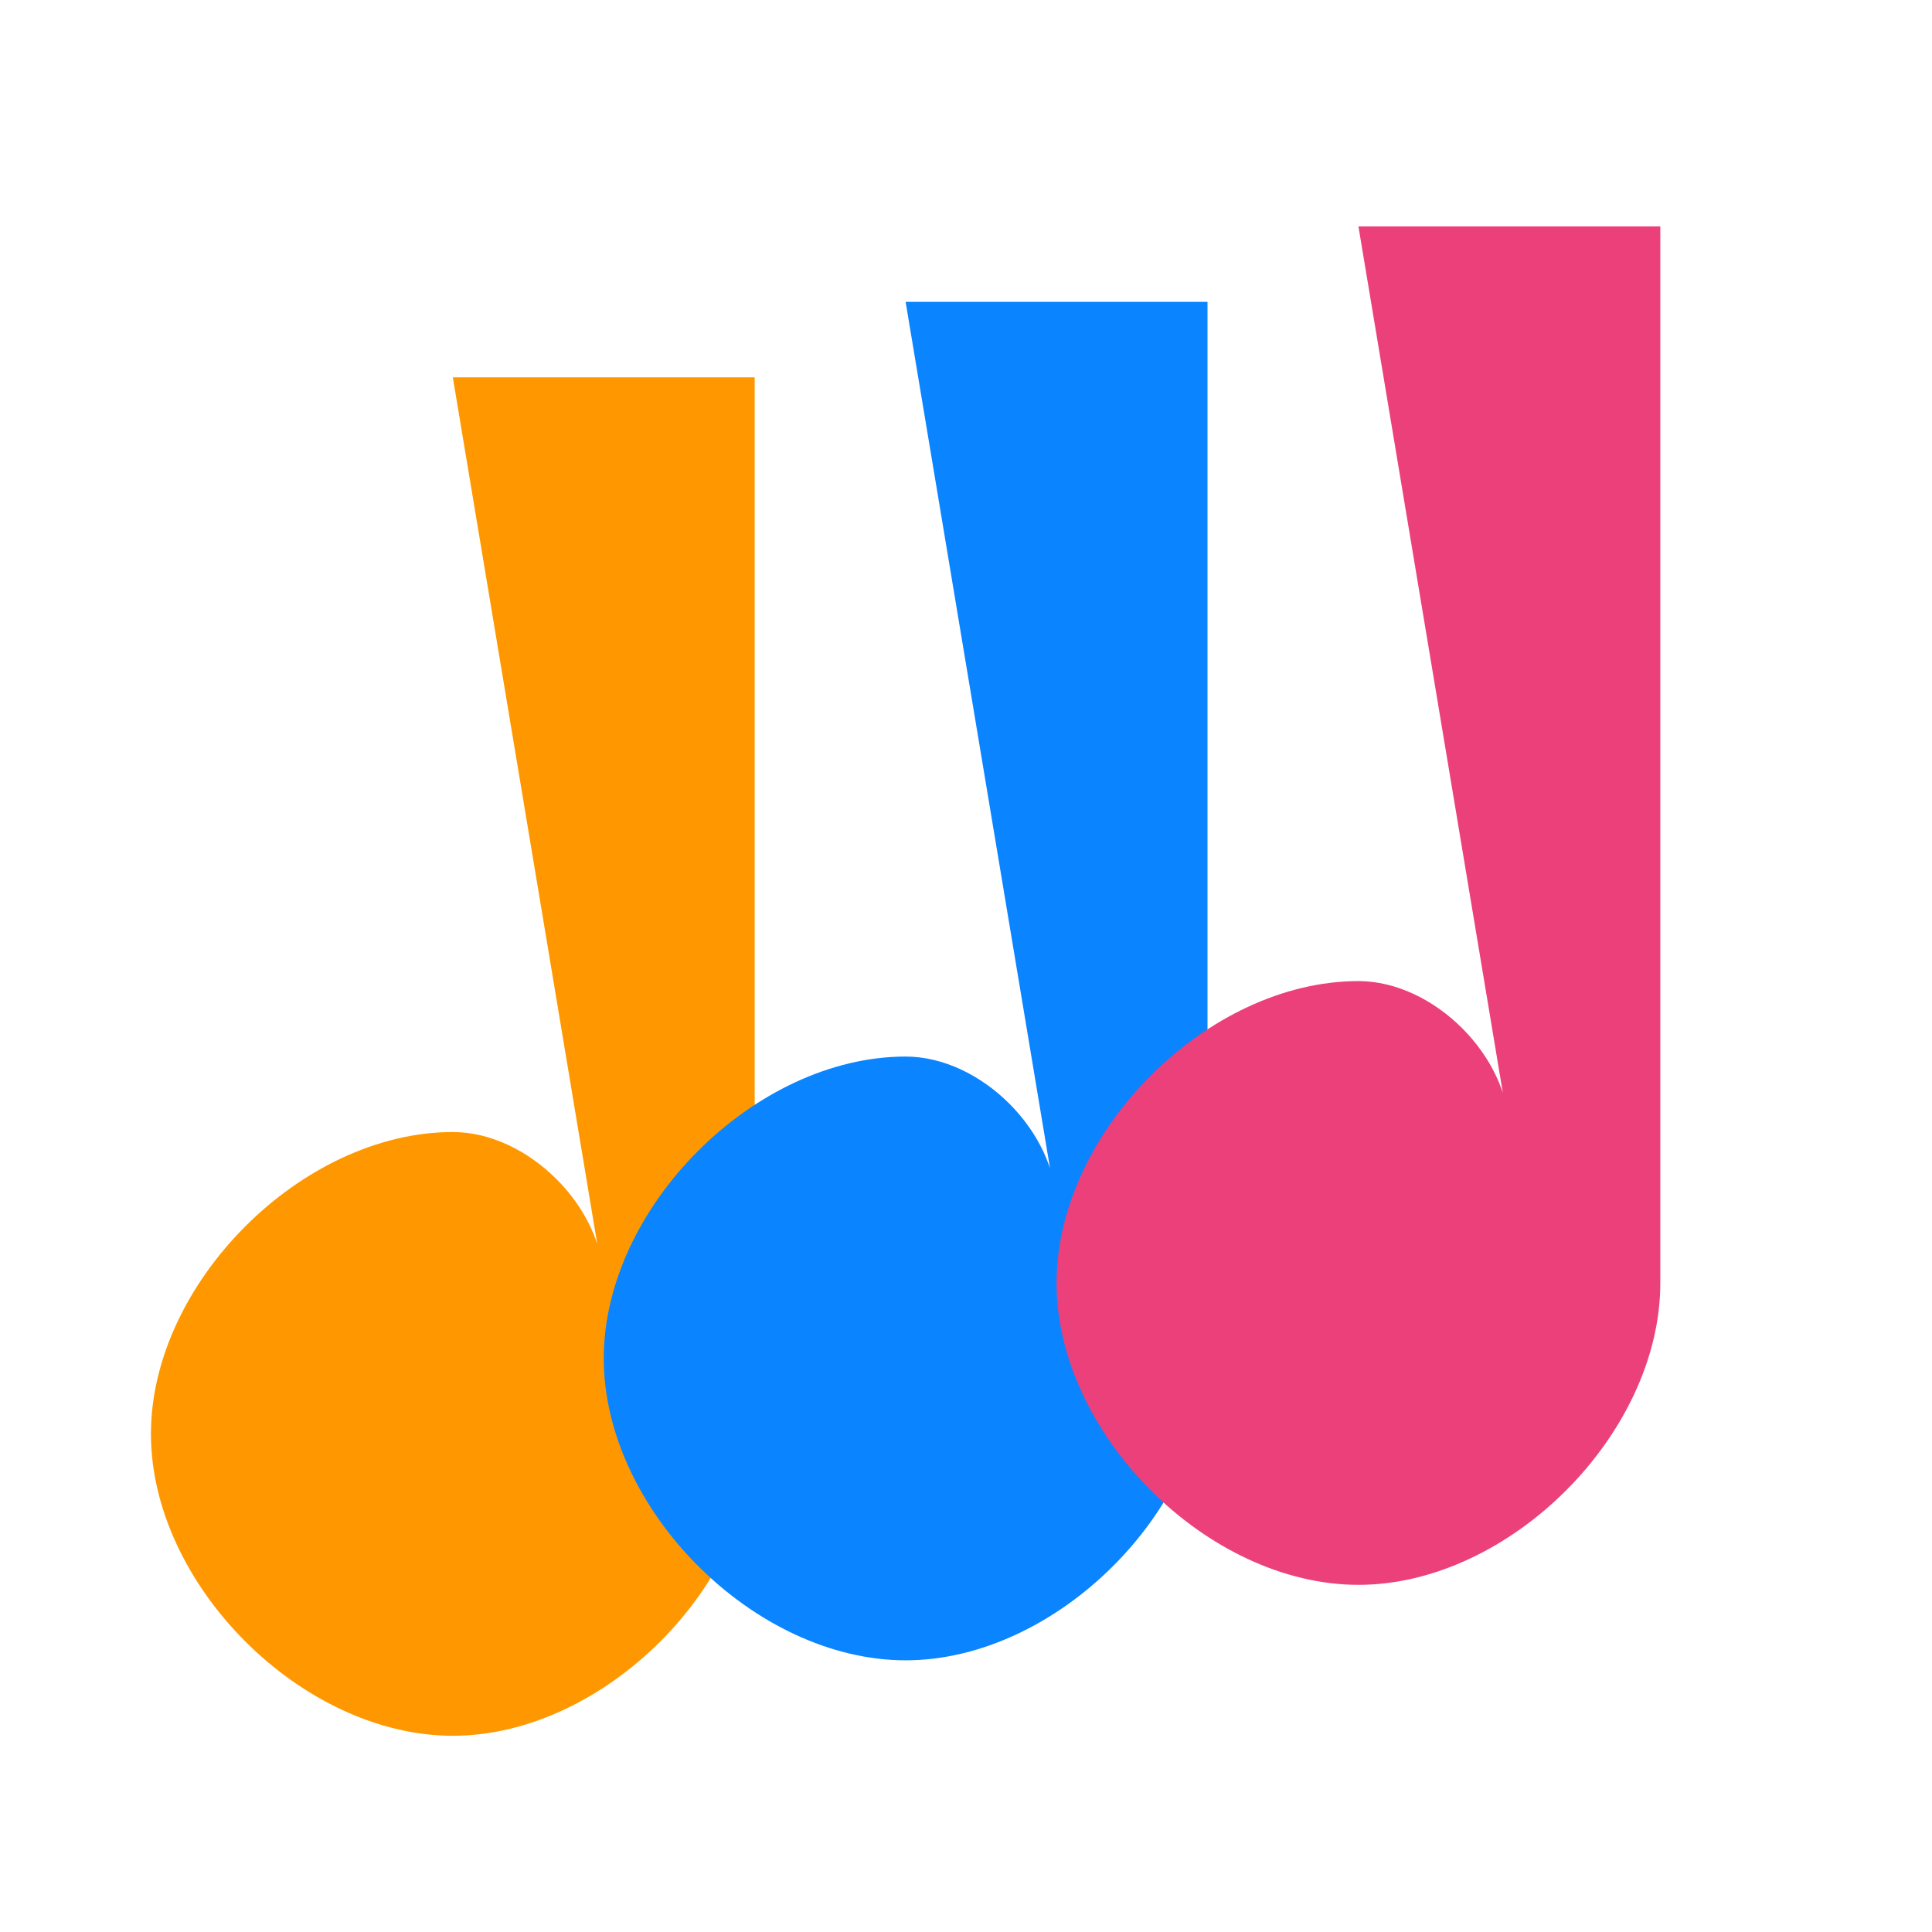
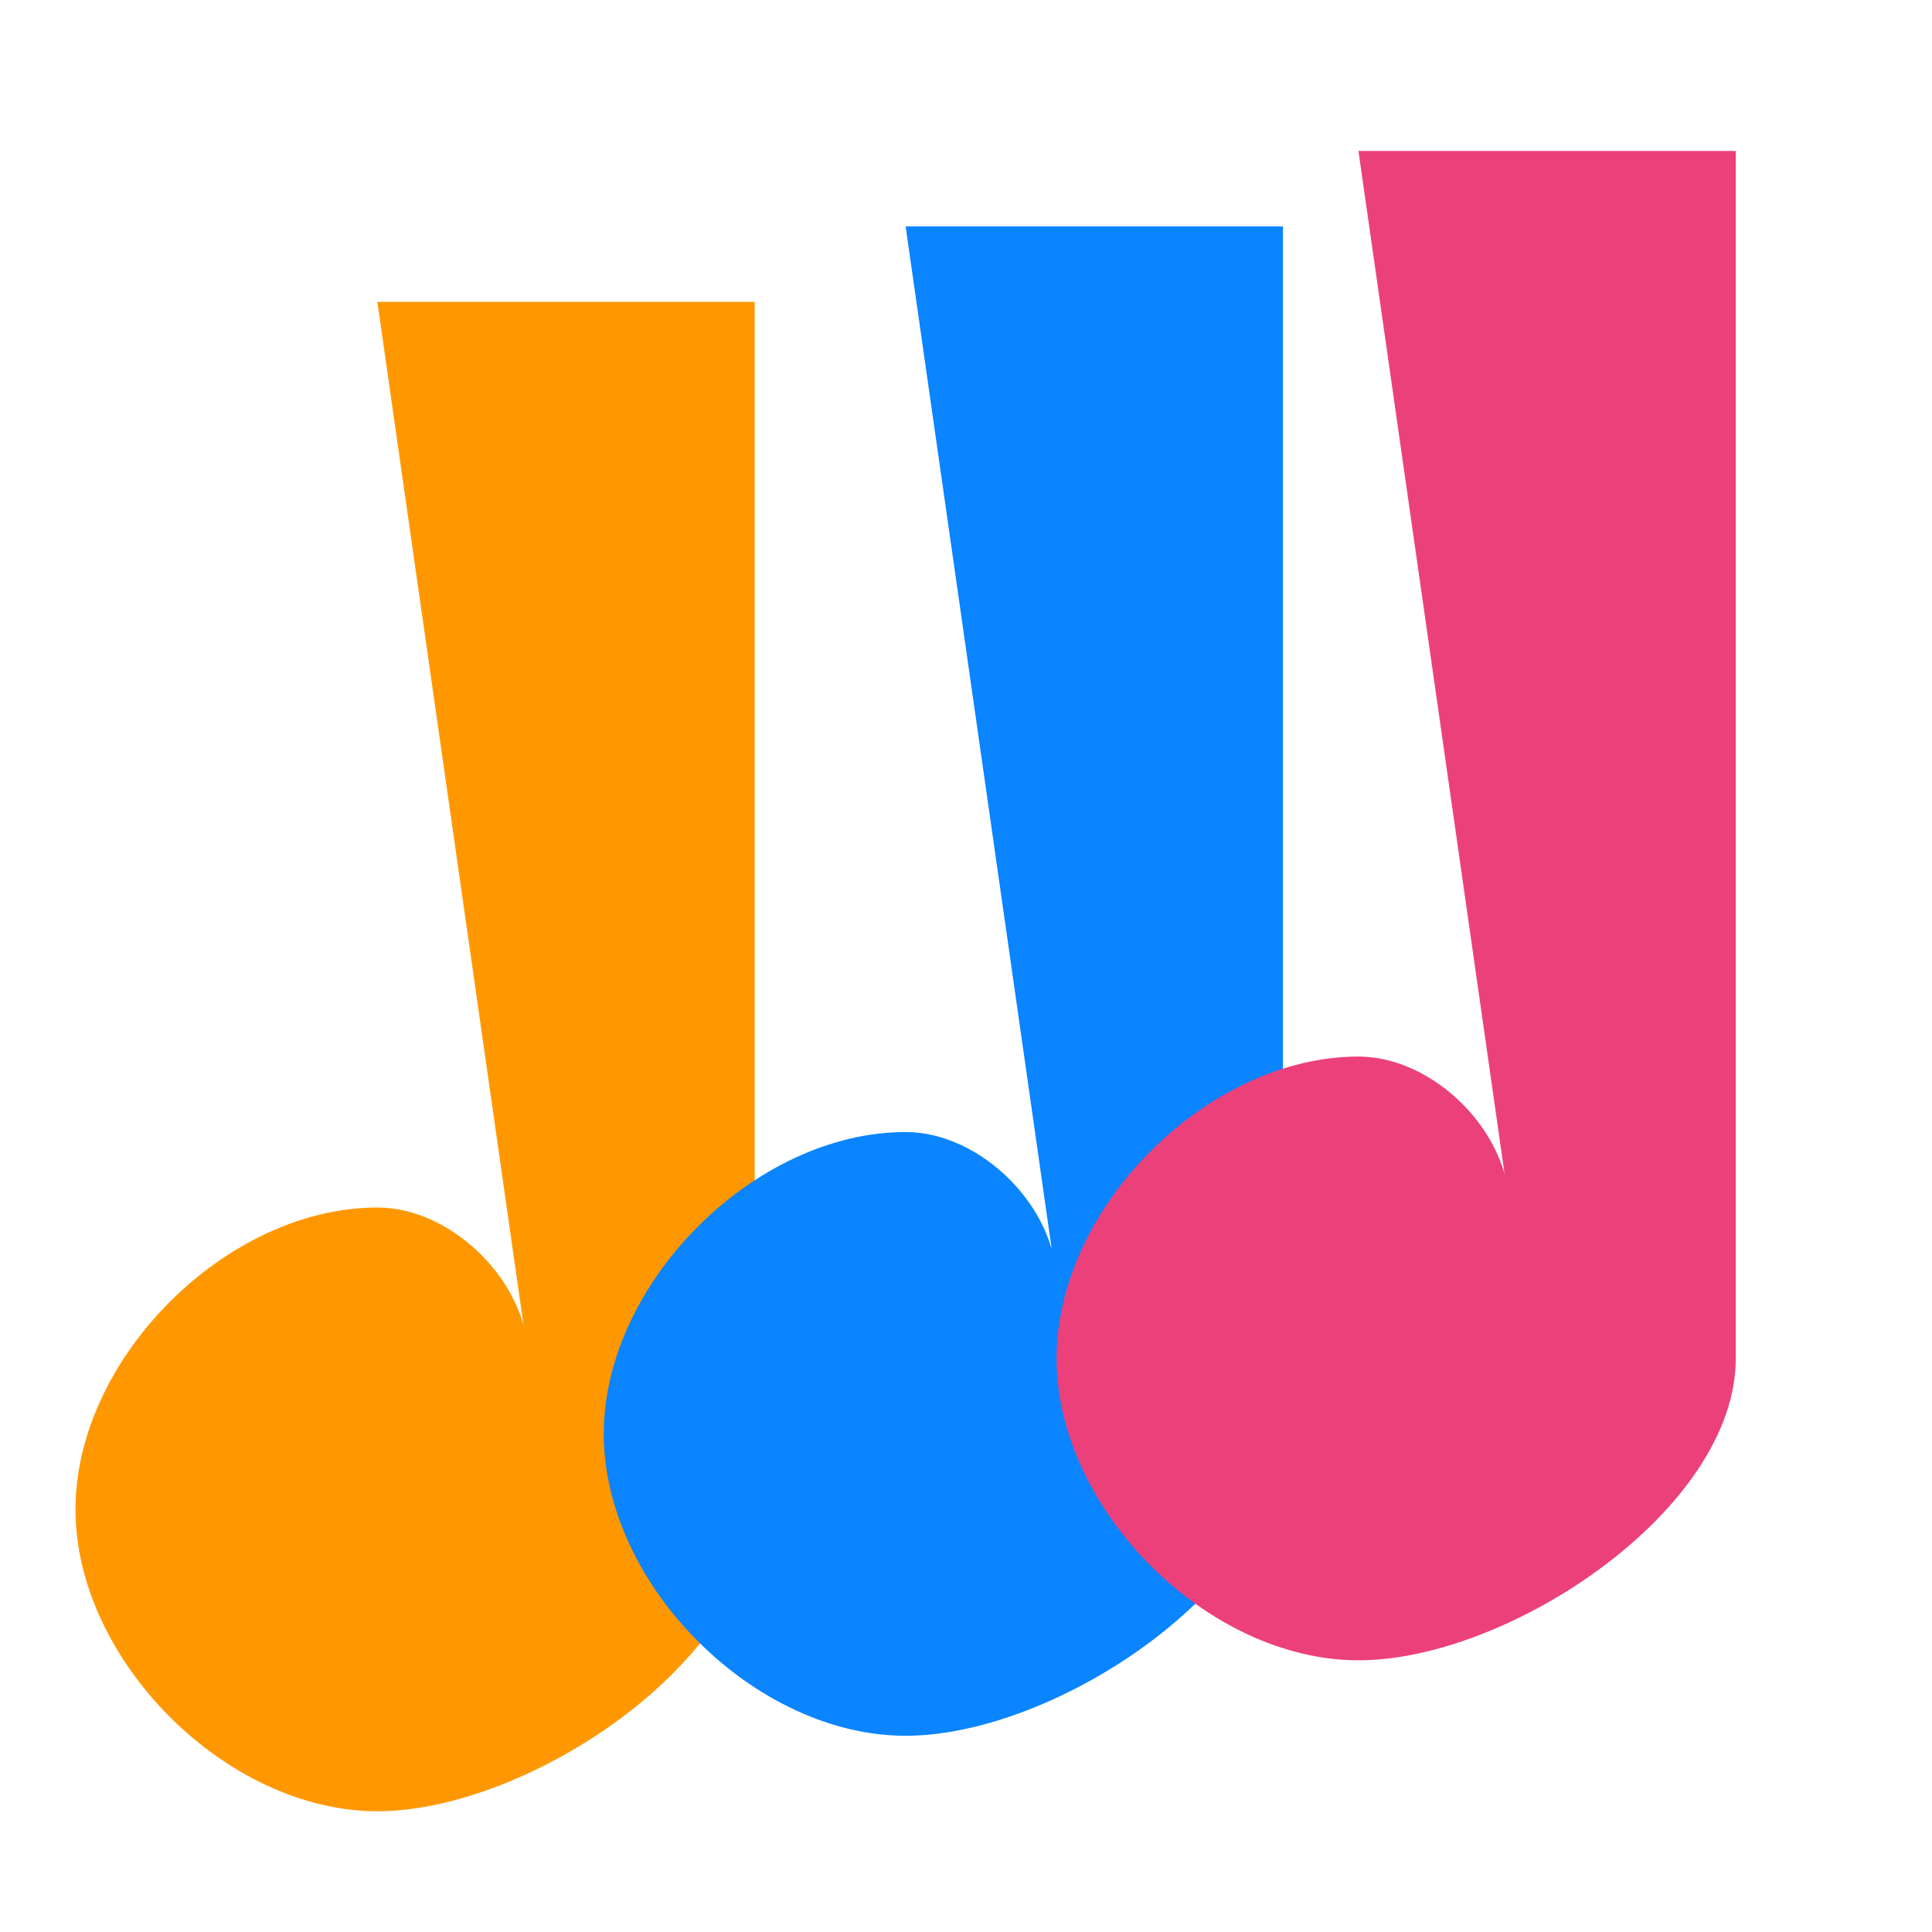
<svg xmlns="http://www.w3.org/2000/svg" width="512" height="512" viewBox="0 0 512 512">
-   <defs>
-     <linearGradient id="bgGrad" x1="0%" y1="0%" x2="100%" y2="100%">
-       <stop offset="0%" stop-color="#000428" />
-       <stop offset="100%" stop-color="#004e92" />
-     </linearGradient>
-   </defs>
-   <path id="path1-final" d="M120 100 L200 100 L200 380 C200 420 160 460 120 460 C80 460 40 420 40 380 C40 340 80 300 120 300 C140 300 160 320 160 340 Z" fill="#FF9800" />
-   <path id="path2-final" d="M240 80 L320 80 L320 360 C320 400 280 440 240 440 C200 440 160 400 160 360 C160 320 200 280 240 280 C260 280 280 300 280 320 Z" fill="#0A84FF" />
-   <path id="path3-final" d="M360 60 L440 60 L440 340 C440 380 400 420 360 420 C320 420 280 380 280 340 C280 300 320 260 360 260 C380 260 400 280 400 300 Z" fill="#EC407A" />
+   <path d="M100 80 L200 80 L200 400 C200 440 140 480 100 480 C60 480 20 440 20 400 C20 360 60 320 100 320 C120 320 140 340 140 360 Z" fill="#FF9800" />
+   <path d="M240 60 L340 60 L340 380 C340 420 280 460 240 460 C200 460 160 420 160 380 C160 340 200 300 240 300 C260 300 280 320 280 340 Z" fill="#0A84FF" />
+   <path d="M360 40 L460 40 L460 360 C460 400 400 440 360 440 C320 440 280 400 280 360 C280 320 320 280 360 280 C380 280 400 300 400 320 Z" fill="#EC407A" />
</svg>
